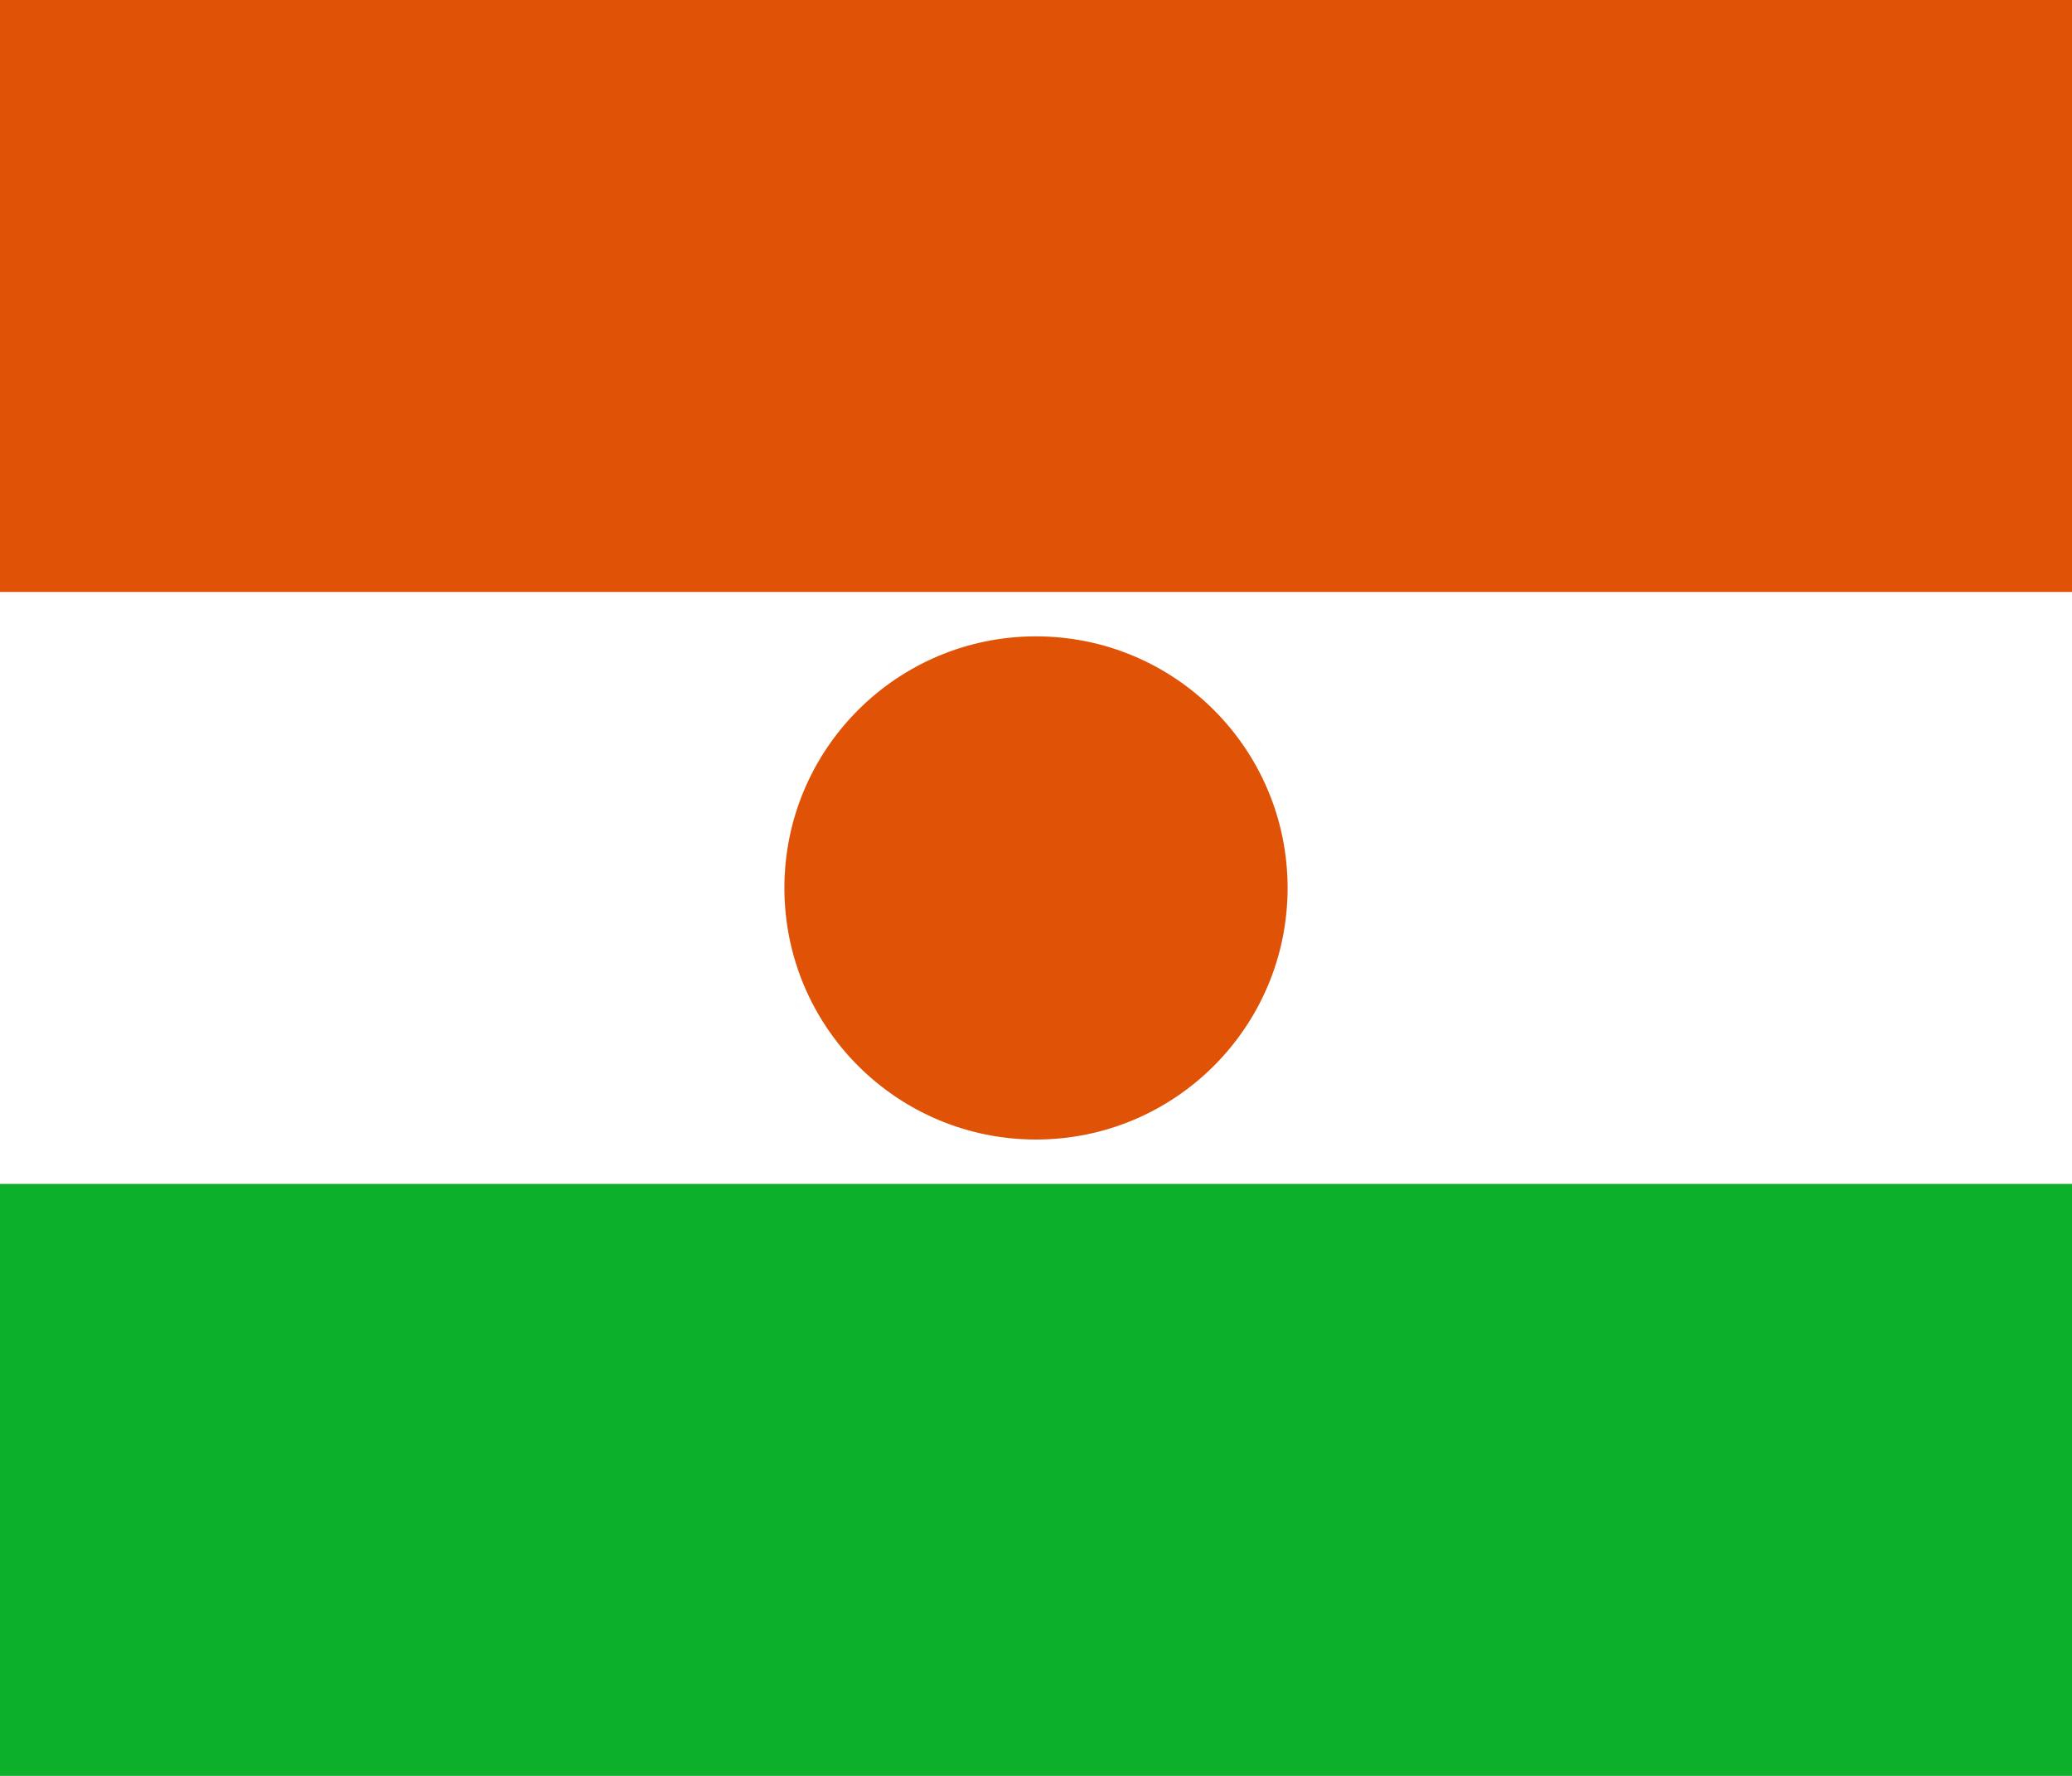
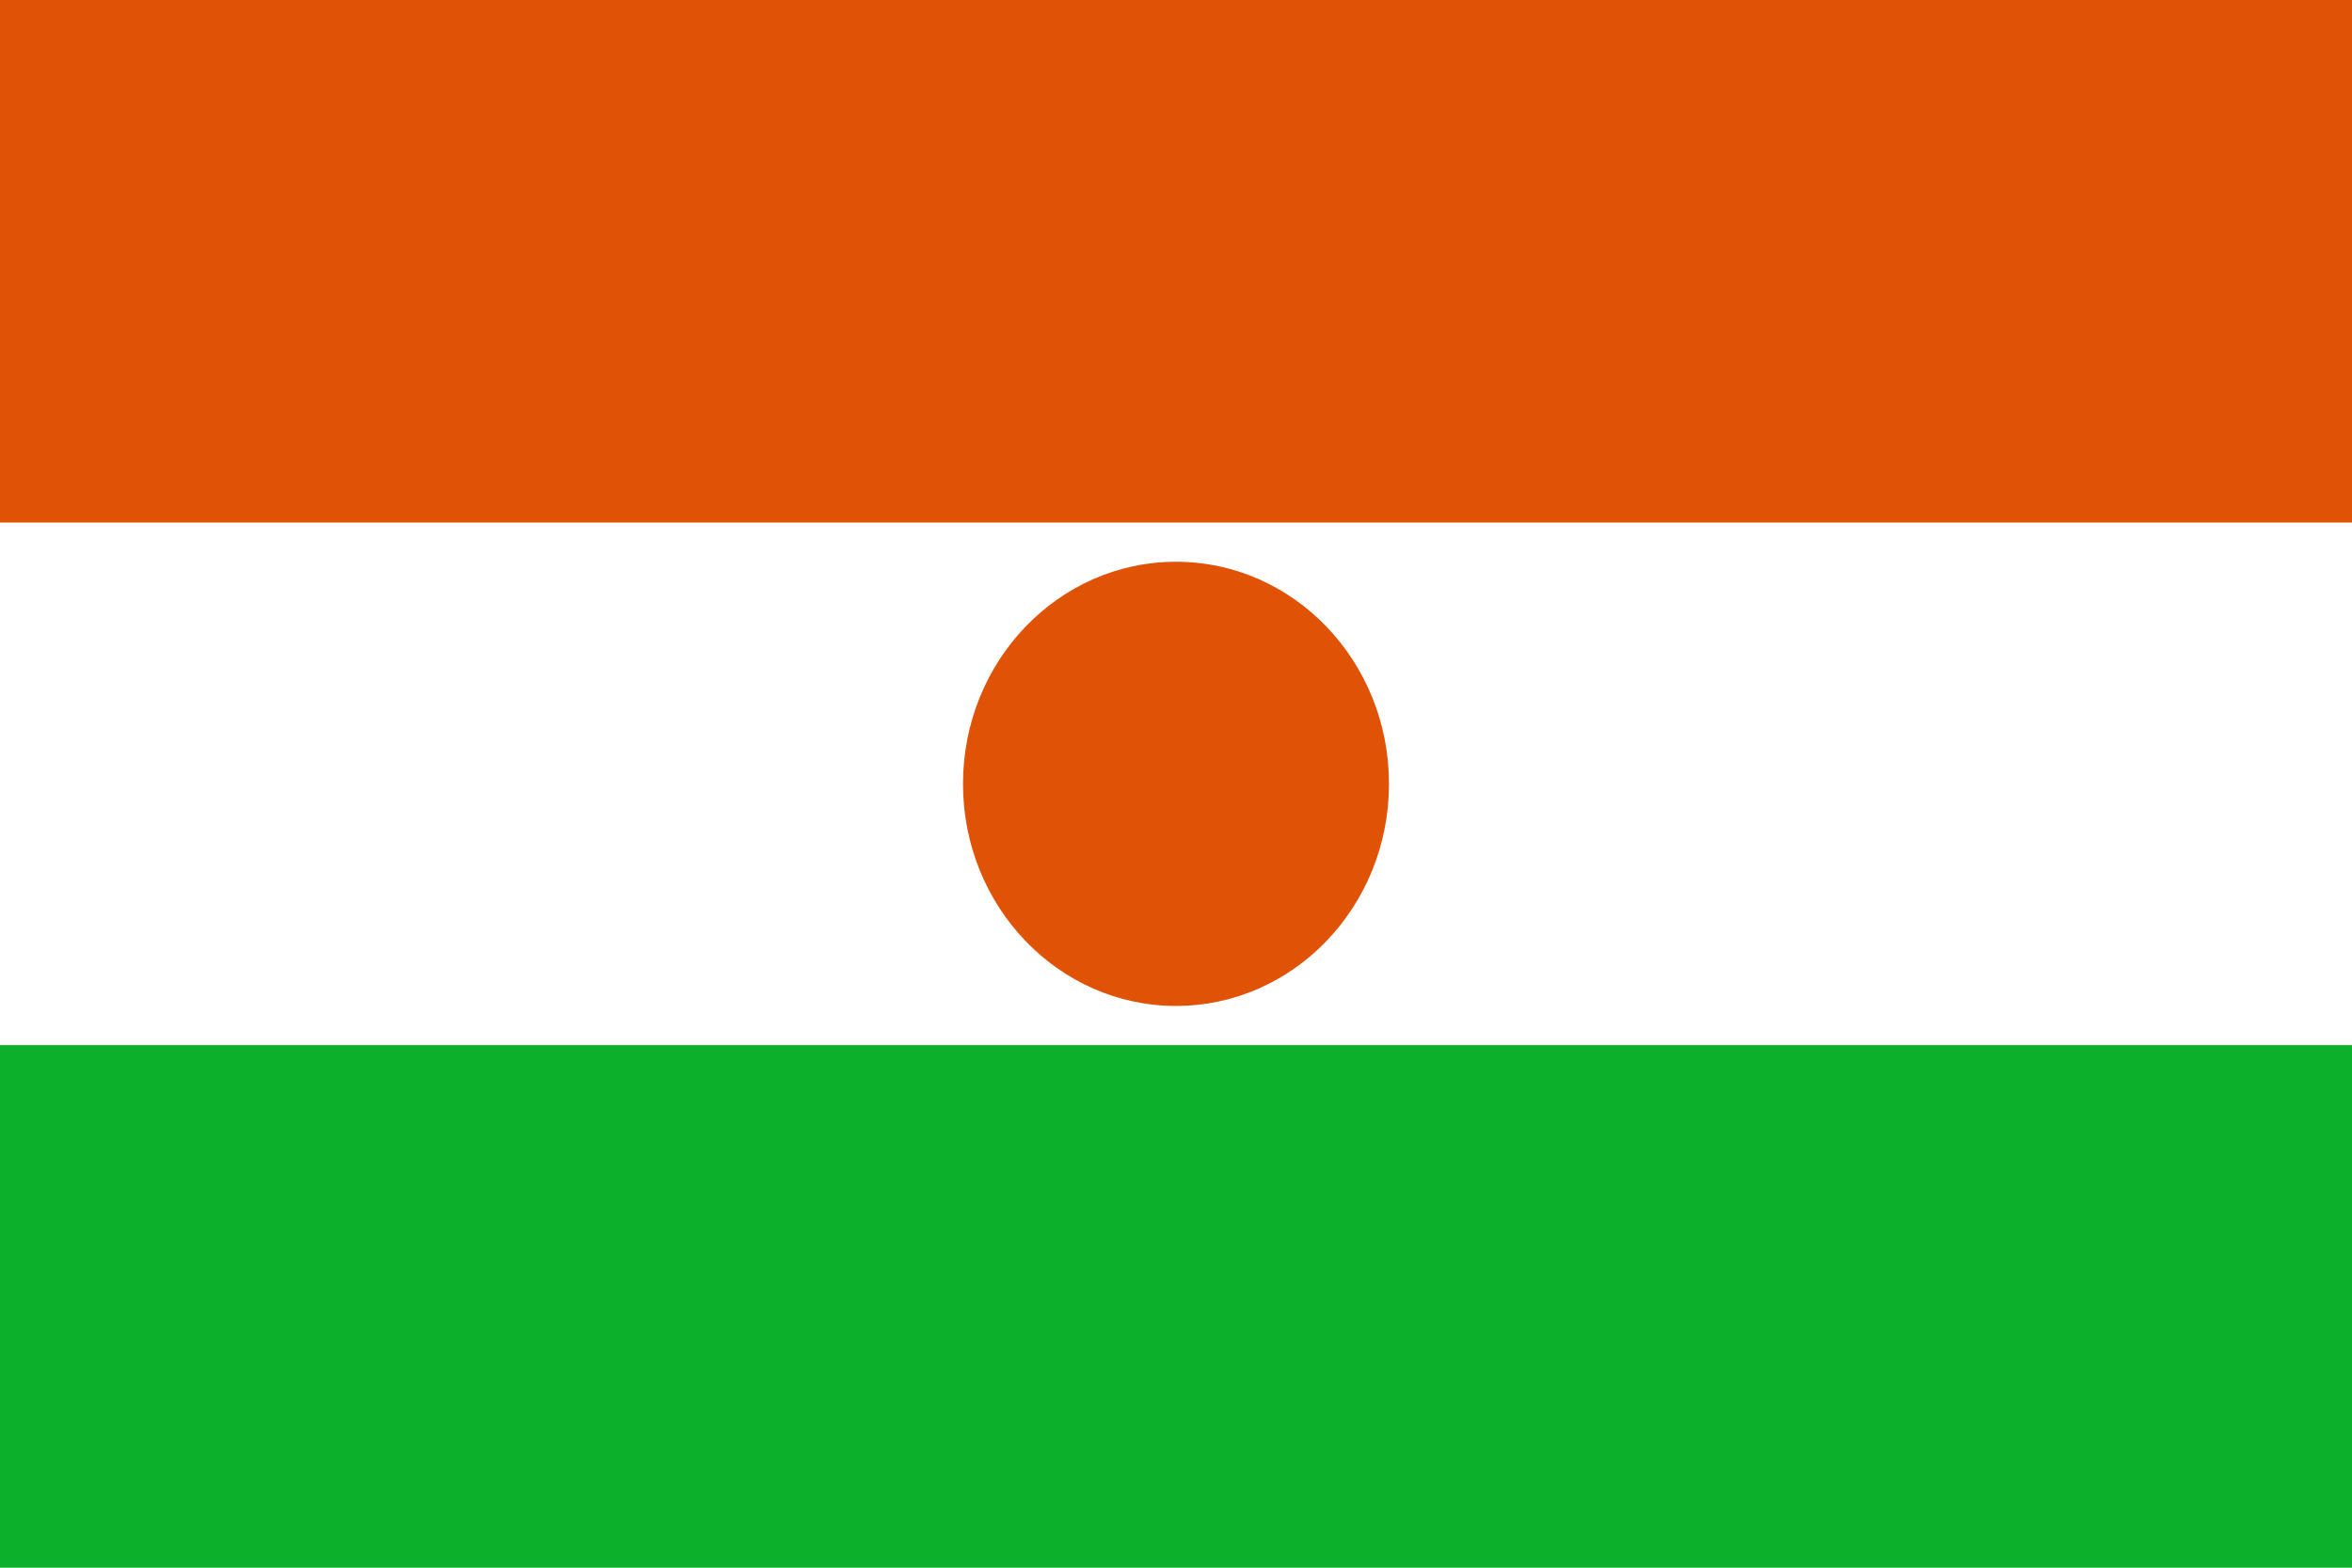
- <svg xmlns="http://www.w3.org/2000/svg" viewBox="0 0 700 600">
-   <rect width="700" height="600" fill="#0DB02B" />
-   <rect width="700" height="400" fill="#FFF" />
-   <rect width="700" height="200" fill="#e05206" />
-   <circle cx="350" cy="300" r="85" fill="#e05206" />
+ <svg xmlns="http://www.w3.org/2000/svg" version="1.1" id="Layer_1" x="0px" y="0px" viewBox="0 0 720 480" style="enable-background:new 0 0 720 480;" xml:space="preserve">
+   <g>
+     <rect style="fill:#0DB02B;" width="720" height="480" />
+     <rect style="fill:#FFFFFF;" width="720" height="320" />
+     <rect style="fill:#E05206;" width="720" height="160" />
+     <ellipse style="fill:#E05206;" cx="360" cy="240" rx="65.2" ry="68" />
+   </g>
</svg>
